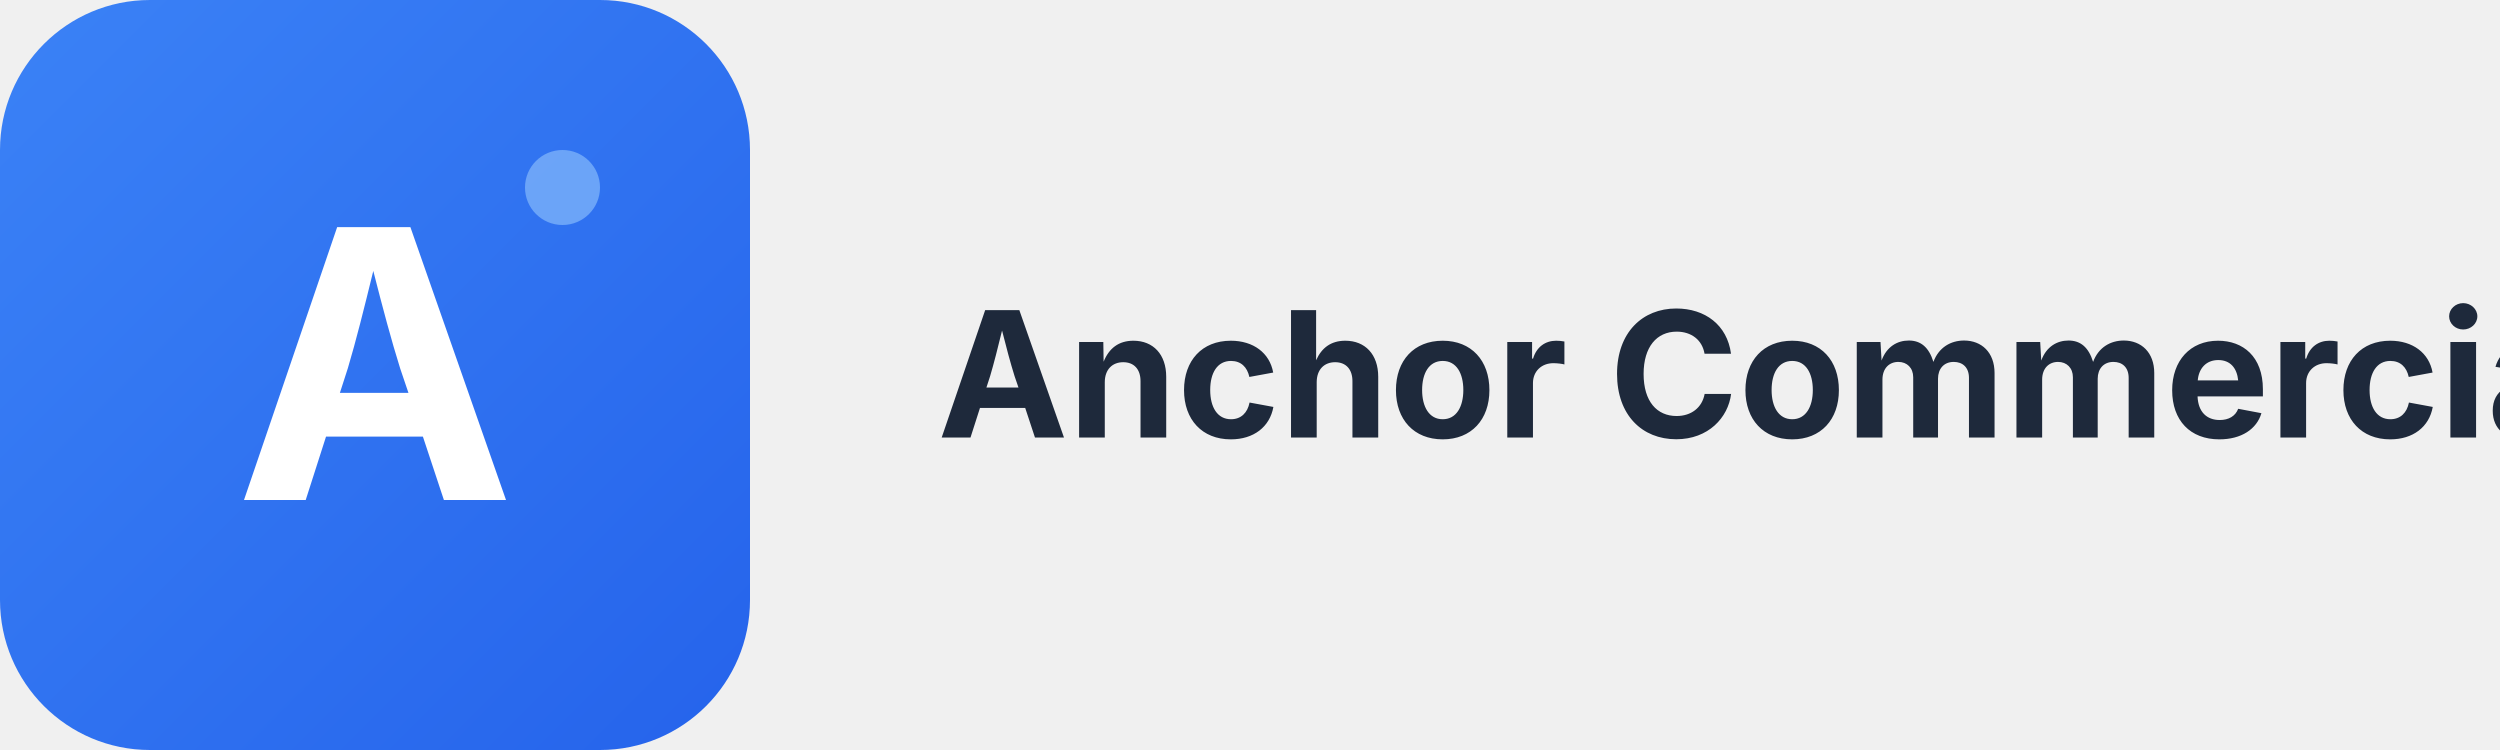
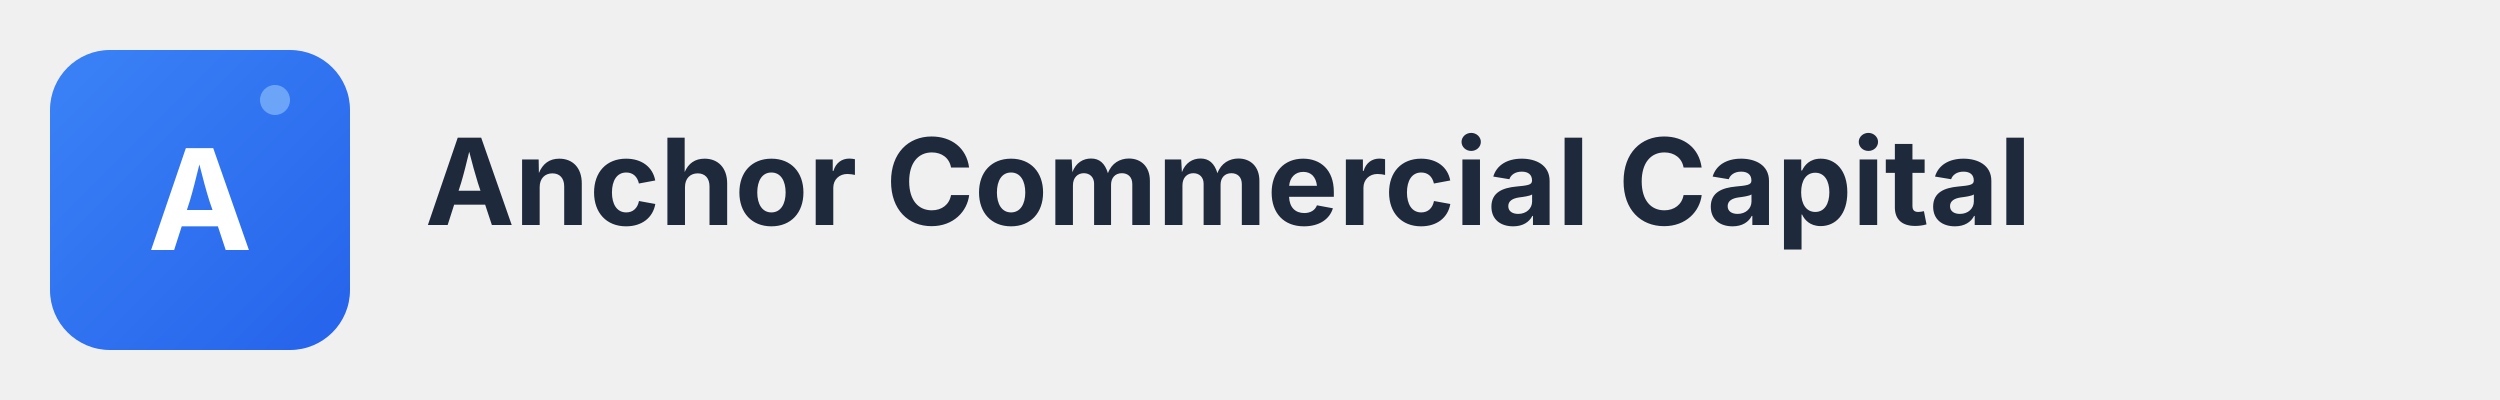
- <svg xmlns="http://www.w3.org/2000/svg" width="400" height="120" viewBox="0 0 400 120" fill="none">
+ <svg xmlns="http://www.w3.org/2000/svg" width="500" height="80" viewBox="0 0 500 80">
  <defs>
-     <linearGradient id="logoGradientHorizontal" x1="0%" y1="0%" x2="100%" y2="100%">
+     <linearGradient id="logoGradient" x1="0%" y1="0%" x2="100%" y2="100%">
      <stop offset="0%" style="stop-color:#3B82F6;stop-opacity:1" />
      <stop offset="100%" style="stop-color:#2563EB;stop-opacity:1" />
    </linearGradient>
  </defs>
-   <rect width="120" height="120" rx="24" fill="url(#logoGradientHorizontal)" />
-   <text x="60" y="80" font-family="Inter, system-ui, sans-serif" font-size="60" font-weight="700" text-anchor="middle" fill="white">A</text>
-   <circle cx="90" cy="30" r="6" fill="#93C5FD" opacity="0.6" />
-   <text x="150" y="70" font-family="Inter, system-ui, sans-serif" font-size="28" font-weight="700" fill="#1E293B">Anchor Commercial Capital</text>
+   <rect x="10" y="10" width="60" height="60" rx="12" fill="url(#logoGradient)" />
+   <text x="40" y="50" font-family="Inter, Arial, sans-serif" font-size="28" font-weight="bold" fill="white" text-anchor="middle">A</text>
+   <circle cx="55" cy="20" r="3" fill="#93C5FD" opacity="0.6" />
+   <text x="85" y="45" font-family="Inter, Arial, sans-serif" font-size="24" font-weight="bold" fill="#1E293B">
+     Anchor Commercial Capital
+   </text>
</svg>
